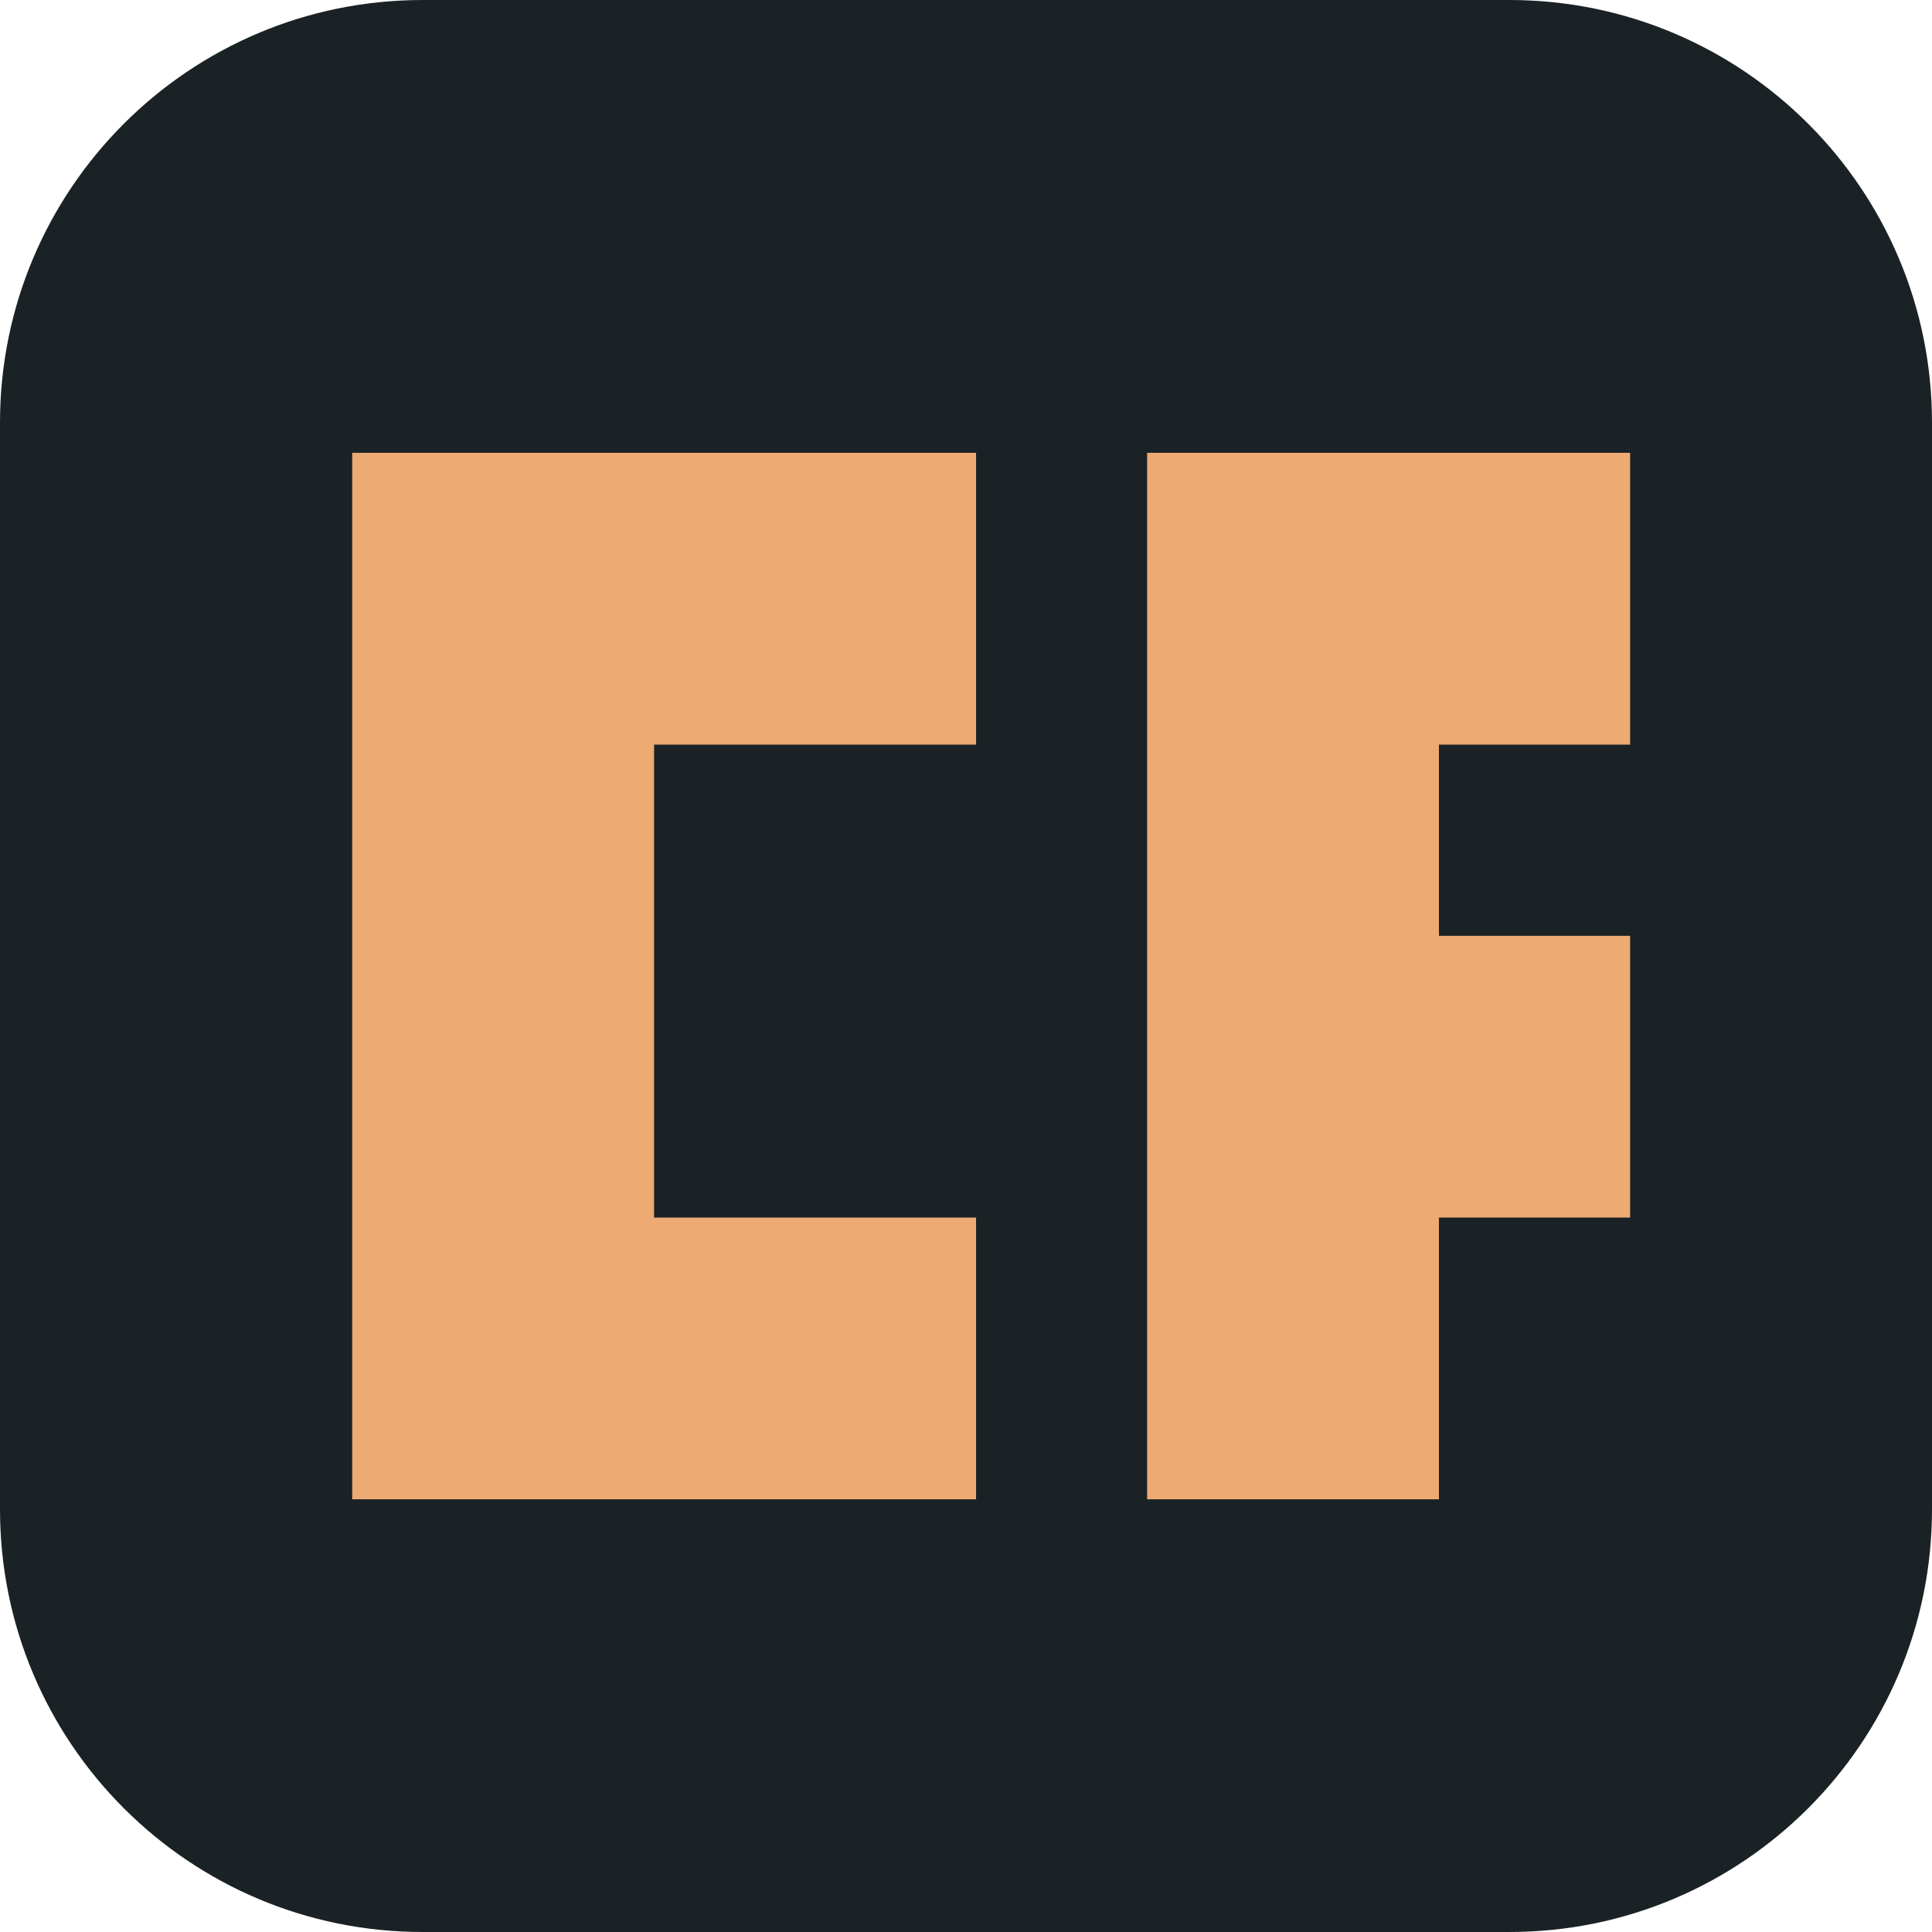
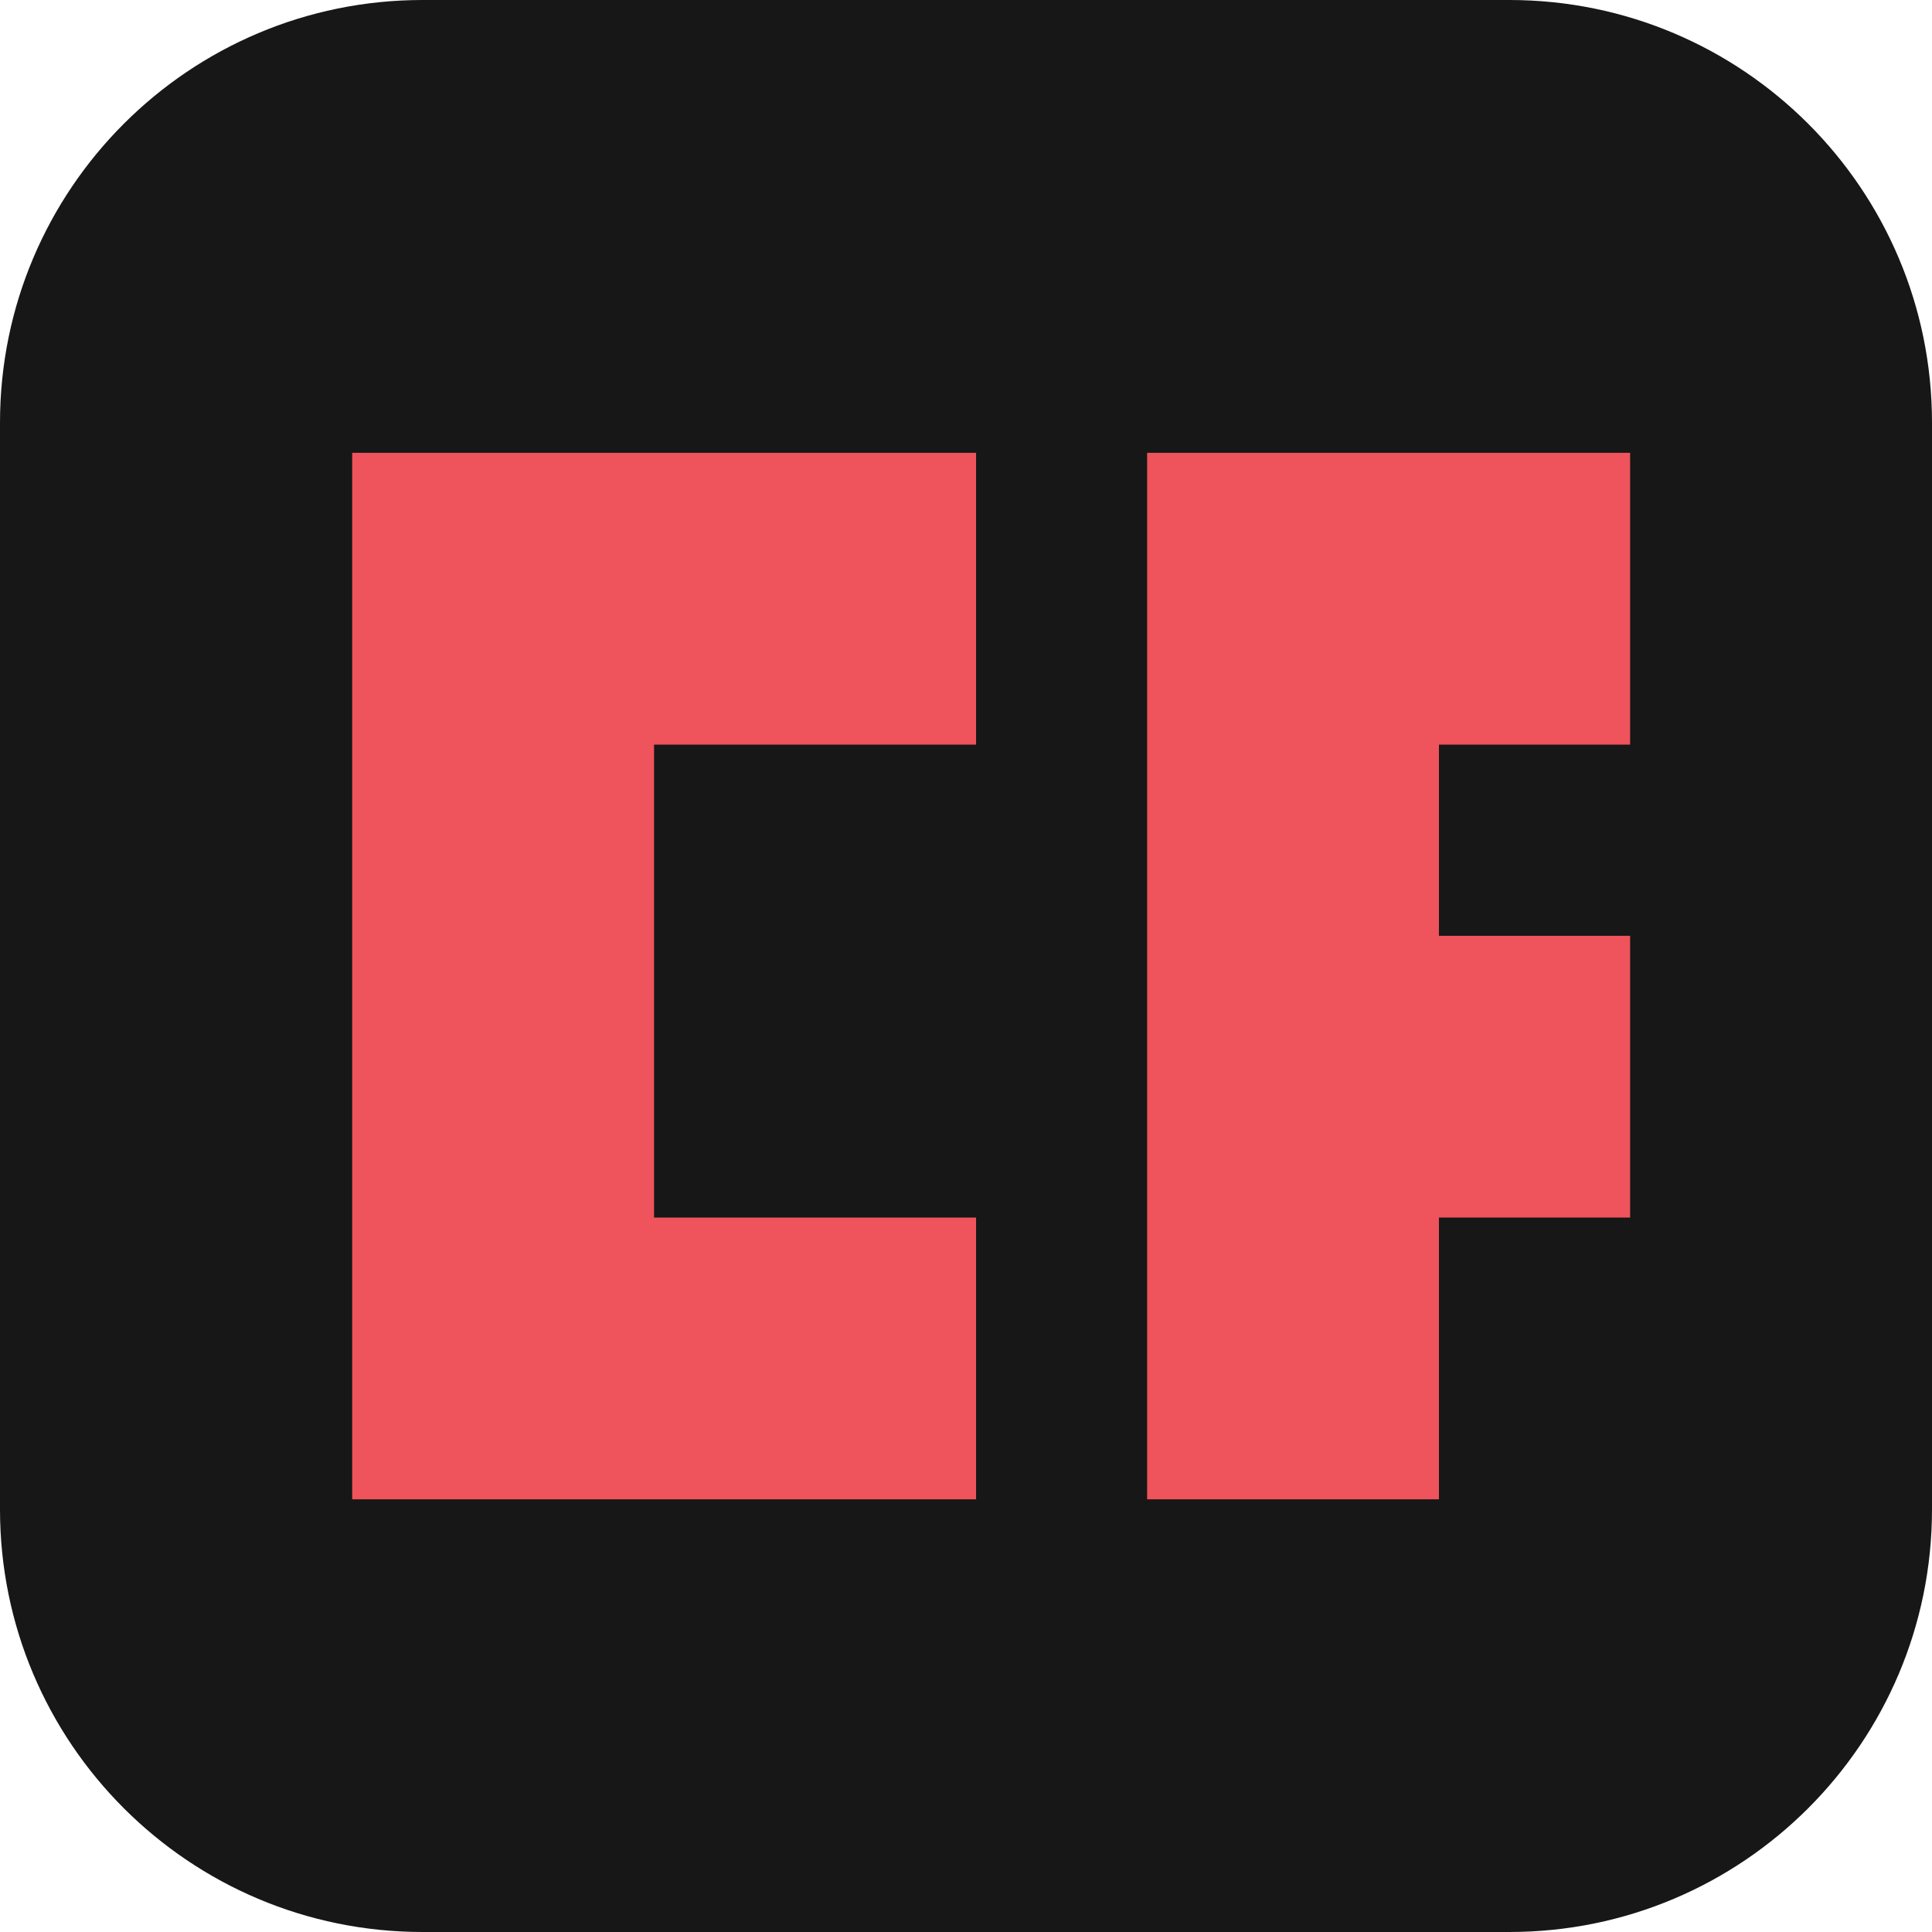
<svg xmlns="http://www.w3.org/2000/svg" viewBox="0 0 192 192">
-   <rect width="192" height="192" rx="42" fill="#1a2225" />
-   <path d="M35 45h62v29H65v47h32v28H35zm79 0h48v29h-19v19h19v28h-19v28h-29z" fill="#edaa73" />
+   <rect width="192" height="192" rx="42" fill="#171717" />
+   <path d="M35 45h62v29H65v47h32v28H35zm79 0h48v29h-19v19h19v28h-19v28h-29z" fill="#ef535b" />
</svg>
